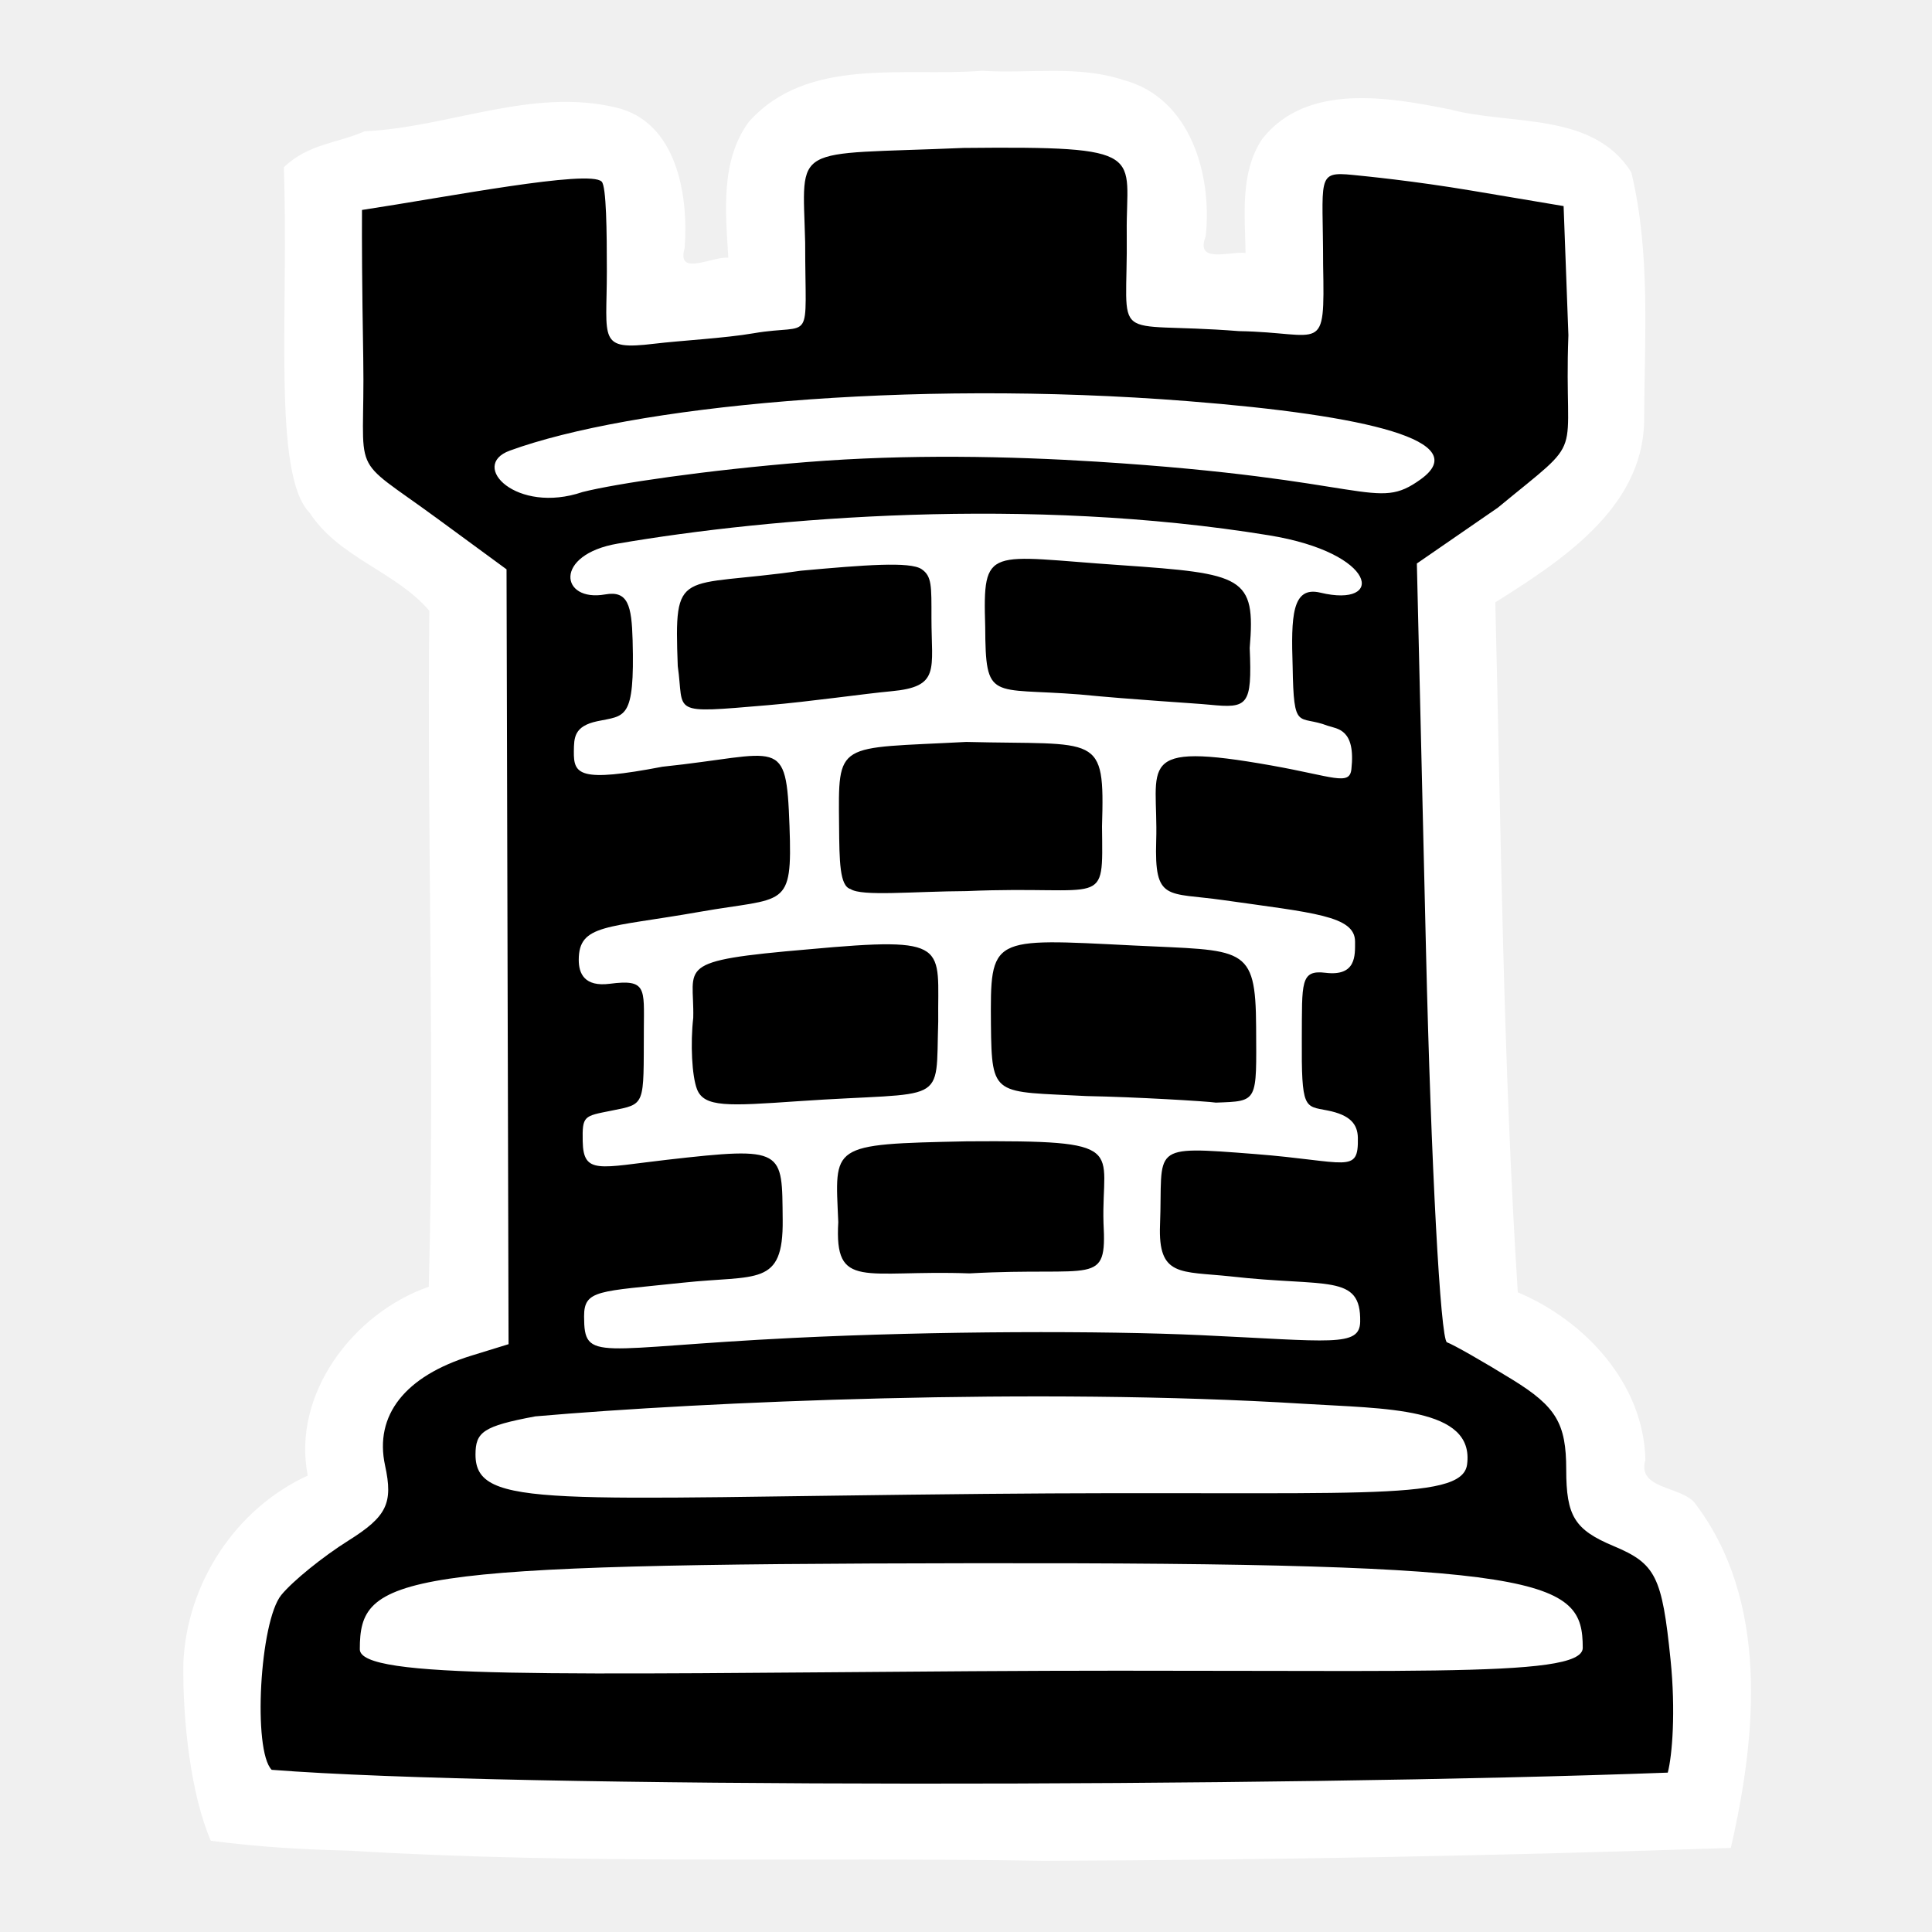
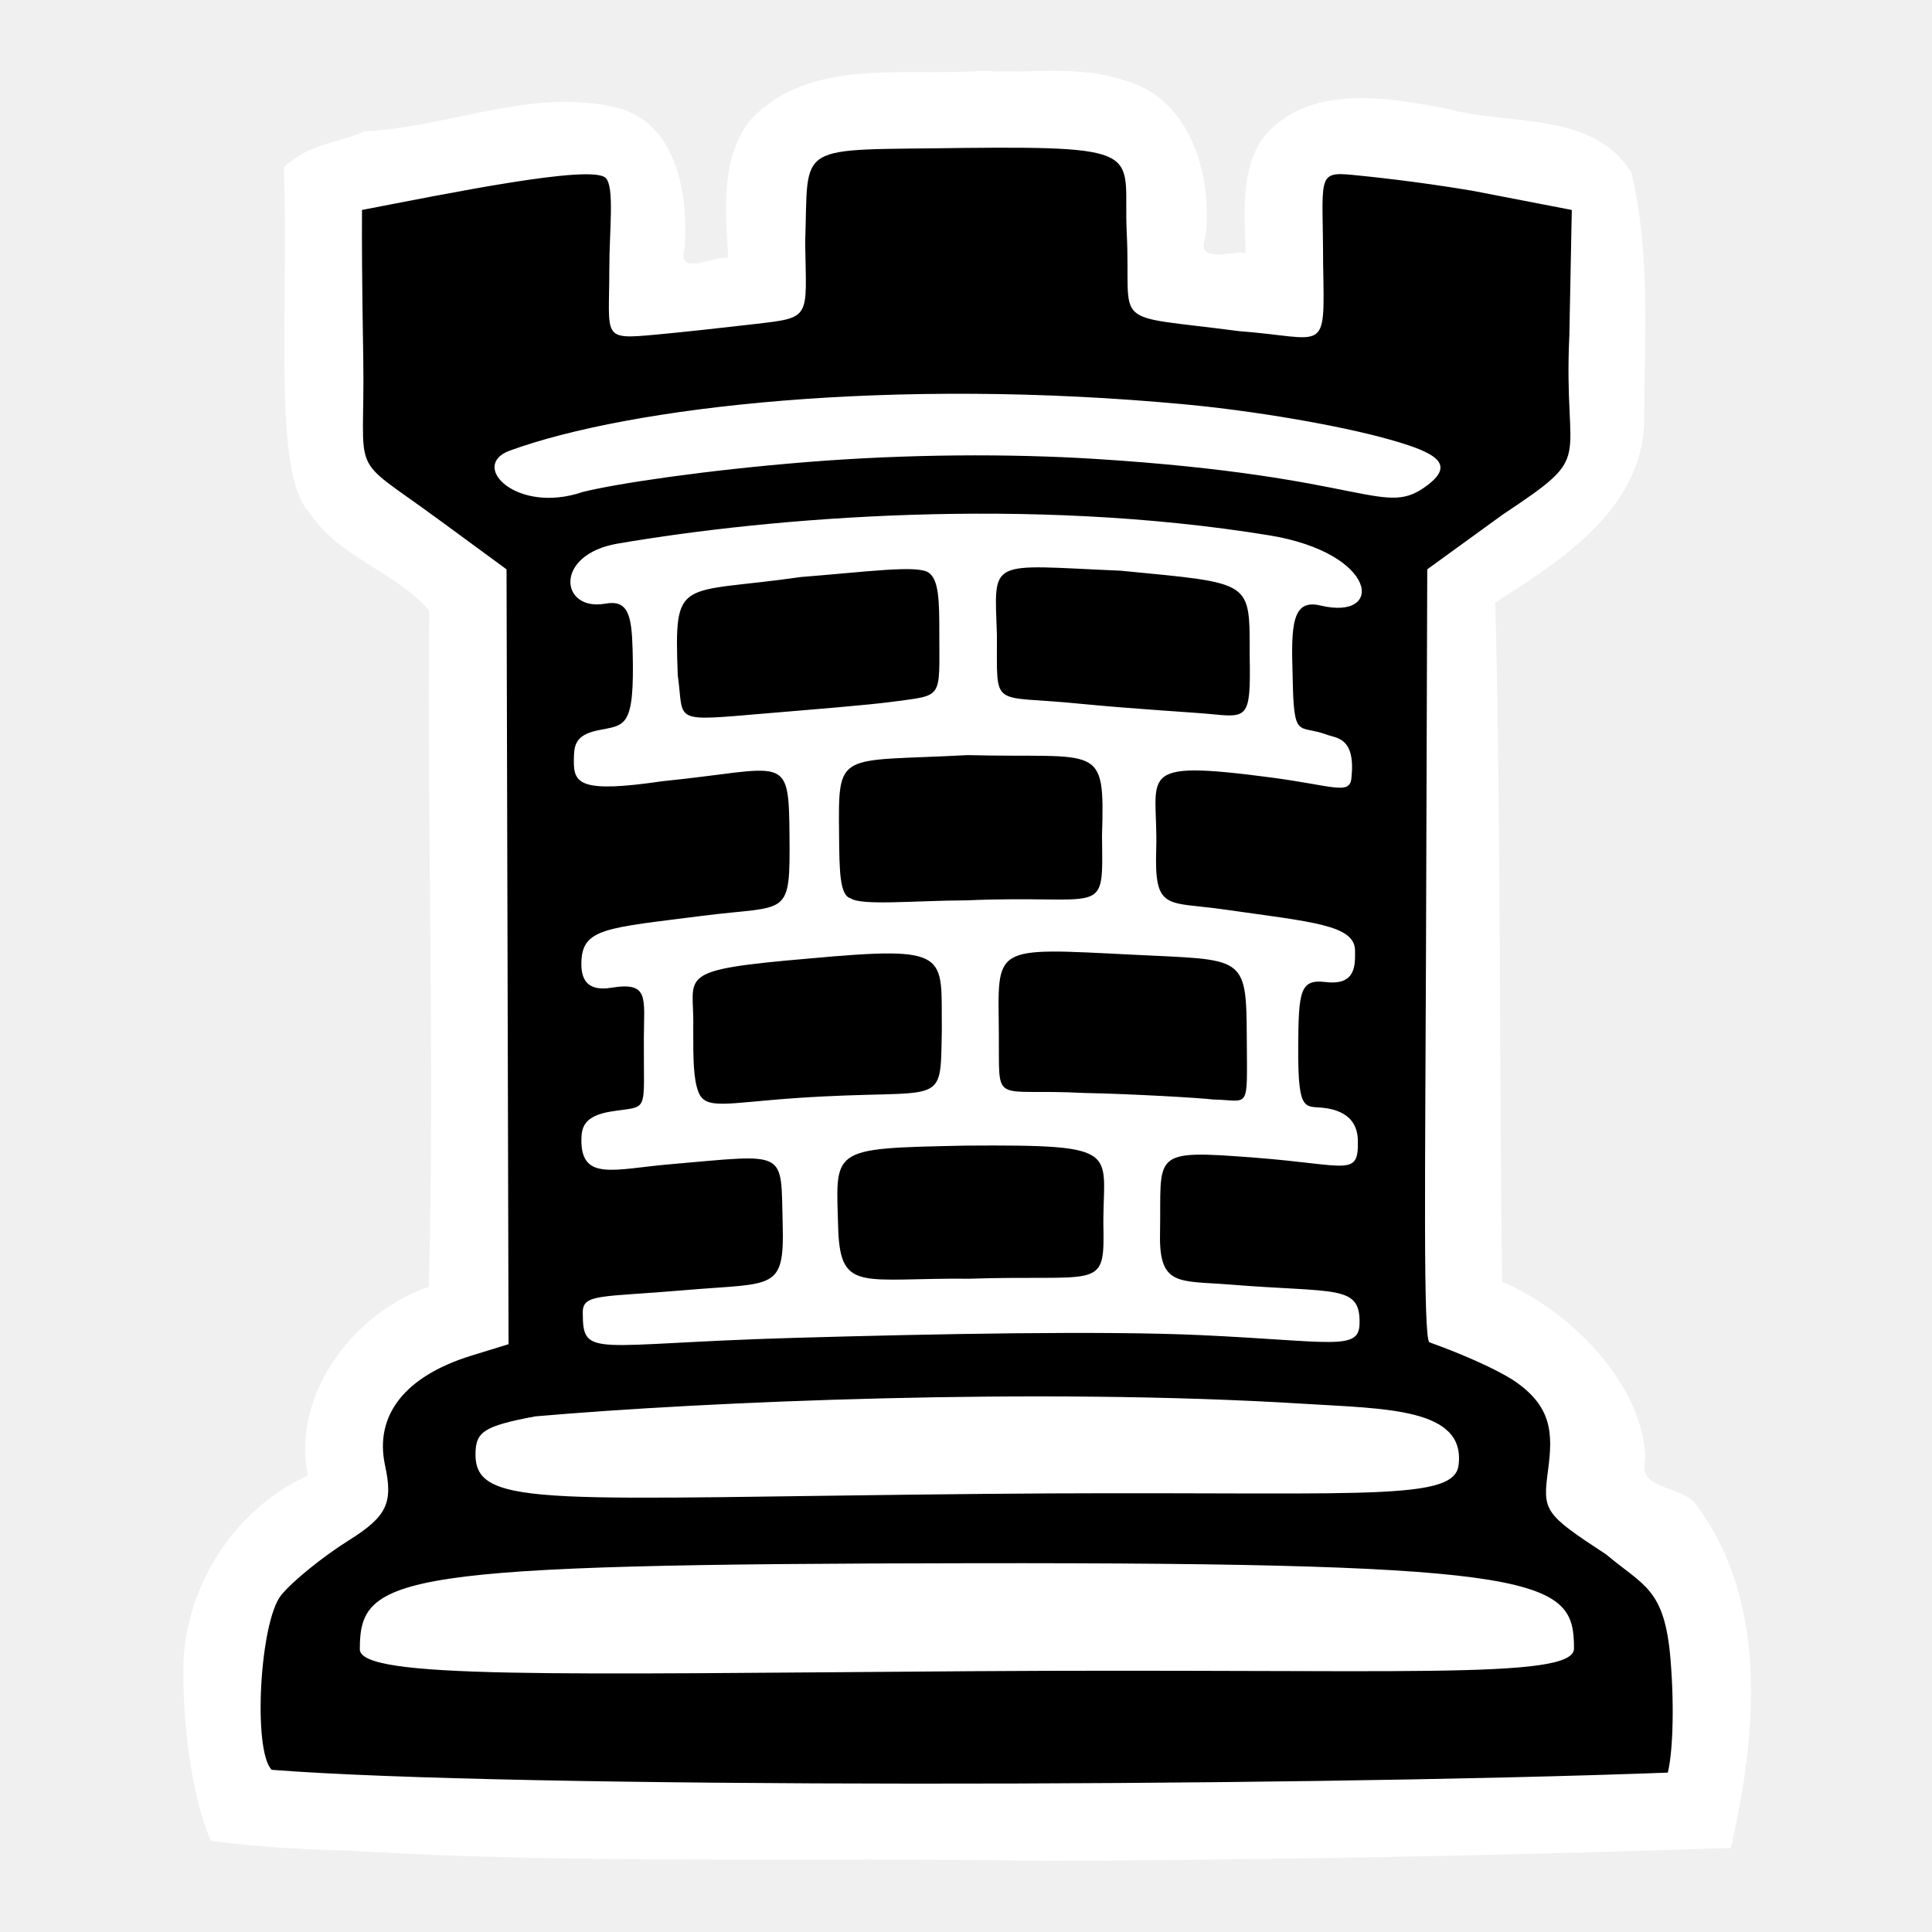
<svg xmlns="http://www.w3.org/2000/svg" version="1.0" width="300pt" height="300pt" viewBox="0 0 300 300" preserveAspectRatio="xMidYMid meet" id="svg2">
  <defs id="defs12">
    <filter style="color-interpolation-filters:sRGB;" id="filter18775">
      <feGaussianBlur in="SourceGraphic" stdDeviation="5.997" result="blur1" id="feGaussianBlur18721" />
      <feConvolveMatrix in="blur1" targetX="1" targetY="1" order="3 3" kernelMatrix="0 250 0 250 -1010 250 0 250 0 " result="convolve1" id="feConvolveMatrix18723" />
      <feComposite in="convolve1" in2="convolve1" k1="1" k2="1" k4="0.04" operator="arithmetic" result="composite1" id="feComposite18725" />
      <feColorMatrix in="composite1" values="0 0 0 0 0 0 0 0 0 0 0 0 0 0 0 -0.212 -0.715 -0.072 1 0 " result="color1" id="feColorMatrix18727" />
      <feGaussianBlur stdDeviation="0.61" result="blur2" id="feGaussianBlur18729" />
      <feColorMatrix values="1 0 0 0 0 0 1 0 0 0 0 0 1 0 0 0 0 0 2.7 -1 " result="color2" id="feColorMatrix18731" />
      <feFlood flood-color="rgb(255,255,255)" result="flood1" id="feFlood18733" />
      <feBlend in2="color2" mode="multiply" result="blend1" id="feBlend18735" />
      <feComponentTransfer in="blend1" result="component1" id="feComponentTransfer18743">
        <feFuncR type="discrete" tableValues="0 1 1 1" id="feFuncR18737" />
        <feFuncG type="discrete" tableValues="0 1 1 1" id="feFuncG18739" />
        <feFuncB type="discrete" tableValues="0 1 1 1" id="feFuncB18741" />
      </feComponentTransfer>
      <feGaussianBlur stdDeviation="0.61" result="blur3" id="feGaussianBlur18745" />
      <feColorMatrix in="blur3" values="0 0 0 0 0 0 0 0 0 0 0 0 0 0 0 -0.212 -0.715 -0.072 1 0 " result="color3" id="feColorMatrix18747" />
      <feColorMatrix values="1 0 0 0 0 0 1 0 0 0 0 0 1 0 0 0 0 0 1.9 -0.5 " result="color4" id="feColorMatrix18749" />
      <feFlood flood-color="rgb(0,0,0)" result="flood2" id="feFlood18751" />
      <feComposite in="flood2" in2="color4" operator="in" result="composite2" id="feComposite18753" />
      <feComposite in="composite2" in2="composite2" operator="arithmetic" k2="1" result="composite3" id="feComposite18755" />
      <feOffset dx="0" dy="0" result="offset1" id="feOffset18757" />
      <feFlood in="color4" flood-color="rgb(66,66,66)" result="flood3" id="feFlood18759" />
      <feComposite in="flood3" in2="color4" operator="out" result="composite4" id="feComposite18761" />
      <feComposite in="composite4" in2="composite4" operator="arithmetic" k2="1" result="composite5" id="feComposite18763" />
      <feMerge result="merge1" id="feMerge18769">
        <feMergeNode in="composite5" id="feMergeNode18765" />
        <feMergeNode in="offset1" id="feMergeNode18767" />
      </feMerge>
      <feColorMatrix values="1 0 0 0 0 0 1 0 0 0 0 0 1 0 0 0 0 0 1.3 0 " result="color5" flood-opacity="0.56" id="feColorMatrix18771" />
      <feComposite in="color5" in2="SourceGraphic" operator="in" result="composite8" id="feComposite18773" />
    </filter>
  </defs>
-   <g id="g847" style="filter:url(#filter18775)" transform="matrix(1.035804,0,0,1.079158,-8.144232,-2.372654)" />
-   <path style="fill:#ffffff;fill-opacity:1;stroke-width:2.581" d="m 152.461,10.988 c -12.059,0.971 -27.063,-2.272 -36.178,7.924 -4.463,6.077 -3.608,14.042 -3.189,21.107 -2.535,-0.229 -8.083,3.01 -6.785,-1.498 0.637,-8.238 -1.222,-19.661 -10.705,-21.838 -13.102,-3.102 -25.971,3.114 -39.004,3.705 -4.181,1.868 -8.744,1.926 -12.529,5.592 0.806,22.206 -1.852,47.77 4.037,53.676 4.511,6.947 13.278,9.043 18.559,15.178 -0.371,34.989 0.861,69.984 -0.086,104.969 -11.794,4.11 -21.287,16.739 -18.791,29.324 -11.264,5.174 -18.806,16.771 -19.32,29.135 -0.126,8.983 1.185,20.462 4.264,27.572 7.718,0.993 14.208,1.348 21.376,1.529 35.923,2.2 71.948,0.985 107.913,1.583 35.587,-0.125 71.174,-0.796 106.74,-2.001 4.034,-17.57 5.985,-38.447 -5.646,-53.619 -2.223,-2.594 -8.939,-2.064 -7.623,-6.627 -0.234,-11.805 -9.359,-21.639 -19.812,-26.027 -2.284,-35.664 -2.598,-71.399 -3.492,-107.143 10.149,-6.388 22.76,-14.517 23.105,-27.916 0.047,-12.901 1.049,-26.328 -1.99,-38.861 -5.957,-9.479 -18.754,-7.244 -28.118,-9.756 -9.519,-1.905 -22.333,-4.185 -29.206,4.606 -3.473,5.207 -2.654,11.917 -2.568,17.678 -2.383,-0.302 -7.902,1.761 -6.191,-2.592 1.035,-9.538 -2.367,-21.47 -12.695,-24.236 -7.118,-2.393 -14.734,-0.978 -22.062,-1.463 z" id="use843" />
-   <path style="fill:#000000;stroke-width:2.581" d="m 42.187,274.815 c -2.962,-2.995 -1.856,-23.051 1.497,-27.15 1.764,-2.157 6.458,-5.96 10.432,-8.451 5.955,-3.735 6.952,-5.781 5.677,-11.654 -1.692,-7.791 3.091,-13.879 13.403,-17.056 L 78.968,208.725 78.811,148.565 78.655,88.406 67.905,80.523 C 53.821,70.195 56.724,74.828 56.406,55.63 56.21,43.78 56.184,37.658 56.21,32.603 c 13.201,-2 35.31,-6.33 37.218,-4.401 0.733,0.741 0.804,7.741 0.804,13.926 0,10.656 -1.46,12.312 7.378,11.245 4.029,-0.486 10.963,-0.857 15.397,-1.622 9.487,-1.637 8.019,2.332 8.019,-14.075 -0.376,-15.62 -2.482,-13.544 24.587,-14.704 29.111,-0.296 25.204,0.835 25.347,13.191 0.207,17.889 -3.181,13.626 17.427,15.254 13.079,0.211 13.331,3.923 13.067,-10.298 0,-13.583 -1.167,-14.538 4.612,-13.955 1.854,0.187 9.328,0.902 18.533,2.45 l 14.197,2.387 0.744,20.045 c -0.756,20.2 3.127,15.166 -10.955,26.783 l -12.576,8.671 1.42,60.138 c 0.781,33.076 2.246,60.434 3.256,60.797 1.01,0.362 5.59,2.973 10.177,5.801 6.772,4.175 8.34,6.797 8.34,13.947 0,7.247 1.302,9.351 7.357,11.888 6.547,2.743 7.521,4.685 8.844,17.655 0.818,8.015 0.26,14.893 -0.433,17.527 C 198.75,277.5 79.005,277.708 42.187,274.815 Z M 245.768,255.876 c 0,-10.616 -5.257,-13.265 -94.729,-13.14 -89.794,0.125 -95.167,1.825 -95.167,13.367 0,4.679 30.543,3.836 94.948,3.401 65.361,-0.441 94.948,1.349 94.948,-3.628 z m -17.963,-28.451 c 1.216,-8.962 -12.71,-8.662 -25.397,-9.449 -41.265,-2.561 -93.013,-0.333 -119.281,1.957 -8.135,1.52 -9.292,2.435 -9.292,5.945 0,8.48 11.823,6.726 79.095,6.091 56.481,-0.534 74.068,1.397 74.874,-4.544 z m -16.597,-22.191 c 0.14,-7.526 -5.215,-5.337 -20.122,-7.037 -7.803,-0.825 -11.274,0.108 -10.958,-8.002 0.475,-12.192 -1.947,-12.293 14.733,-10.999 14.322,1.111 16.095,3.186 15.988,-2.51 -0.04,-2.116 -1.166,-3.557 -4.732,-4.257 -3.566,-0.7 -4.039,-0.075 -3.973,-11.28 0.05,-8.55 -0.263,-10.577 3.674,-10.096 4.817,0.589 4.594,-2.729 4.594,-4.843 0,-4.033 -6.549,-4.46 -20.478,-6.444 -8.723,-1.243 -10.698,0.295 -10.4,-9.211 0.368,-11.705 -3.68,-15.532 17.926,-11.685 9.565,1.703 12.096,3.188 12.383,0.579 0.69,-6.269 -2.197,-6.256 -3.683,-6.757 -4.59,-1.765 -5.269,1.063 -5.44,-9.207 -0.242,-7.691 -0.144,-12.529 4.299,-11.459 10.075,2.427 8.991,-6.137 -7.968,-8.903 -37.311,-6.087 -77.186,-2.816 -101.134,1.288 -10.013,1.716 -8.922,9.131 -1.935,7.889 3.537,-0.629 4.103,1.729 4.251,7.136 0.343,12.501 -1.167,11.63 -5.503,12.559 -3.602,0.771 -3.595,2.558 -3.622,4.663 -0.047,3.604 0.775,4.885 13.75,2.4 18.407,-1.917 19.217,-5.06 19.735,9.207 0.472,13.028 -0.643,10.978 -13.942,13.324 -14.413,2.542 -18.783,1.863 -18.783,7.468 0,2.072 0.85,4.22 4.839,3.7 5.711,-0.745 5.299,0.71 5.27,6.994 -0.057,12.072 0.355,11.641 -5.098,12.725 -4.22,0.838 -4.473,0.77 -4.397,4.754 0.1,5.219 2.601,4.058 13.076,2.862 18.411,-2.103 17.862,-1.588 17.977,9.335 0.11,10.424 -3.983,8.514 -15.503,9.748 -13.068,1.4 -15.352,1.048 -15.336,5.244 0.02,7.228 1.759,4.847 32.365,3.337 22.366,-1.104 48.335,-1.131 63.367,-0.436 20.23,0.935 24.707,1.891 24.781,-2.084 z m -81.041,-15.468 c -0.496,-12.014 -1.554,-12.094 19.951,-12.541 25.55,-0.178 20.88,0.969 21.232,12.665 0.538,10.001 -1.269,6.765 -20.8,7.841 -16.462,-0.588 -20.997,2.68 -20.383,-7.965 z m -21.948,-20.664 c -0.773,-2.037 -1.031,-7.009 -0.573,-11.048 0.213,-8.131 -3.26,-8.835 17.94,-10.648 22.297,-2.037 19.965,-0.633 20.102,11.197 -0.421,13.387 1.638,10.776 -21.767,12.392 -10.871,0.75 -14.61,0.985 -15.702,-1.892 z m 60.565,1.098 c -14.449,-0.769 -14.794,0.286 -14.912,-11.1 -0.095,-13.789 -0.167,-13.402 22.099,-12.287 17.205,0.862 19.017,-0.185 19.078,12.684 0.055,11.709 0.368,11.477 -6.248,11.717 -1.411,-0.211 -12.514,-0.878 -20.018,-1.015 z M 132.081,138.054 c -1.712,-0.456 -1.739,-4.364 -1.789,-9.808 -0.124,-13.339 -0.542,-11.956 19.746,-13.039 20.661,0.522 21.519,-1.521 21.082,13.112 0.128,13.039 0.867,9.104 -21.022,10.05 -8.264,0.042 -16.293,0.858 -18.017,-0.315 z m -26.839,-34.625 c -0.577,-15.593 0.132,-12.069 19.124,-14.809 9.865,-0.896 16.941,-1.451 18.733,-0.244 1.621,1.092 1.536,2.646 1.536,7.557 0,8.095 1.42,10.707 -6.287,11.409 -4.021,0.366 -12.601,1.608 -19.114,2.159 -15.514,1.313 -12.929,1.289 -13.992,-6.072 z m 62.383,4.404 c -13.804,-1.095 -14.579,1.168 -14.643,-10.52 -0.386,-12.802 0.354,-10.948 21.058,-9.554 19.043,1.32 20.952,1.756 20.014,12.859 0.387,9.018 -0.31,9.393 -6.239,8.81 -2.443,-0.24 -11.722,-0.765 -20.19,-1.595 z M 125.335,71.745 c 15.586,-1.25 31.558,-0.901 44.908,-0.062 42.847,2.692 43.299,7.855 50.378,2.734 8.173,-5.912 -8.031,-9.913 -36.194,-12.129 -43.975,-3.46 -86.615,0.874 -105.27,7.686 -6.381,2.33 1.081,9.915 11.298,6.428 5.158,-1.31 19.294,-3.408 34.88,-4.658 z" id="path22710" />
+   <path style="fill:#ffffff;fill-opacity:1;stroke-width:2.581" d="m 152.461,10.988 c -12.059,0.971 -27.063,-2.272 -36.178,7.924 -4.463,6.077 -3.608,14.042 -3.189,21.107 -2.535,-0.229 -8.083,3.01 -6.785,-1.498 0.637,-8.238 -1.222,-19.661 -10.705,-21.838 -13.102,-3.102 -25.971,3.114 -39.004,3.705 -4.181,1.868 -8.744,1.926 -12.529,5.592 0.806,22.206 -1.852,47.77 4.037,53.676 4.511,6.947 13.278,9.043 18.559,15.178 -0.371,34.989 0.861,69.984 -0.086,104.969 -11.794,4.11 -21.287,16.739 -18.791,29.324 -11.264,5.174 -18.806,16.771 -19.32,29.135 -0.126,8.983 1.185,20.462 4.264,27.572 7.718,0.993 14.208,1.348 21.376,1.529 35.923,2.2 71.948,0.985 107.913,1.583 35.587,-0.125 71.174,-0.796 106.74,-2.001 4.034,-17.57 5.985,-38.447 -5.646,-53.619 -2.223,-2.594 -8.939,-2.064 -7.623,-6.627 -0.234,-11.805 -11.799,-23.266 -22.252,-27.654 -0.454,-33.834 -0.158,-69.772 -1.052,-105.516 10.149,-6.388 22.76,-14.517 23.105,-27.916 0.047,-12.901 1.049,-26.328 -1.99,-38.861 -5.957,-9.479 -18.754,-7.244 -28.118,-9.756 -9.519,-1.905 -22.333,-4.185 -29.206,4.606 -3.473,5.207 -2.654,11.917 -2.568,17.678 -2.383,-0.302 -7.902,1.761 -6.191,-2.592 1.035,-9.538 -2.367,-21.47 -12.695,-24.236 -7.118,-2.393 -14.734,-0.978 -22.062,-1.463 z" id="use843" />
+   <path style="fill:#000000;stroke-width:2.581" d="m 42.187,274.815 c -2.962,-2.995 -1.856,-23.051 1.497,-27.15 1.764,-2.157 6.458,-5.96 10.432,-8.451 5.955,-3.735 6.952,-5.781 5.677,-11.654 -1.692,-7.791 3.091,-13.879 13.403,-17.056 L 78.968,208.725 78.811,148.565 78.655,88.406 67.905,80.523 C 53.821,70.195 56.724,74.828 56.406,55.63 56.21,43.78 56.184,37.658 56.21,32.603 c 12.916,-2.475 35.622,-7.163 37.837,-4.972 1.411,1.396 0.566,8.026 0.566,14.211 0,10.656 -1.284,10.908 7.262,10.118 4.177,-0.387 10.345,-1.063 15.132,-1.62 9.112,-1.061 8.193,-0.747 8.019,-12.664 0.566,-15.889 -2.011,-14.284 24.587,-14.704 29.111,-0.296 24.736,0.85 25.347,13.191 0.745,15.063 -3.181,12.549 17.427,15.254 13.617,1.018 13.331,3.923 13.067,-10.298 0,-13.583 -1.167,-14.538 4.612,-13.955 1.854,0.187 9.328,0.902 18.533,2.45 l 15.468,2.988 -0.38,19.518 c -0.979,20.55 4.307,18.048 -10.29,27.744 l -11.774,8.541 -0.195,59.233 c -0.109,33.085 -0.47,60.434 0.54,60.797 1.01,0.362 8.306,2.973 12.893,5.801 6.197,4.07 6.281,8.33 5.52,14.052 -0.842,6.326 -0.682,6.74 9.028,13.089 5.868,4.936 9.088,5.26 9.993,16.349 0.656,8.03 0.26,14.893 -0.433,17.527 C 198.75,277.5 79.005,277.708 42.187,274.815 Z M 244.41,255.98 c 0,-10.616 -3.899,-13.37 -93.371,-13.245 -89.794,0.125 -95.167,1.825 -95.167,13.367 0,4.679 30.543,3.836 94.948,3.401 65.361,-0.441 93.59,1.453 93.59,-3.523 z m -17.935,-28.408 c 1.216,-8.962 -11.38,-8.81 -24.067,-9.597 -41.265,-2.561 -93.013,-0.333 -119.281,1.957 -8.135,1.52 -9.292,2.435 -9.292,5.945 0,8.48 11.823,6.726 79.095,6.091 56.481,-0.534 72.739,1.545 73.545,-4.396 z m -15.369,-21.933 c 0.194,-6.274 -3.594,-4.824 -20.335,-6.19 -7.692,-0.601 -10.801,0.296 -10.643,-7.818 0.246,-12.651 -1.785,-13.15 14.895,-11.856 14.322,1.111 15.932,3.026 15.826,-2.67 -0.04,-2.116 -0.963,-4.262 -4.528,-4.961 -3.566,-0.7 -4.8,1.535 -4.735,-9.671 0.05,-8.55 0.295,-10.465 4.232,-9.984 4.817,0.589 4.594,-2.729 4.594,-4.843 0,-4.033 -6.549,-4.46 -20.478,-6.444 -8.723,-1.243 -10.698,0.295 -10.4,-9.211 0.368,-11.705 -3.883,-14.109 17.722,-11.278 9.633,1.262 12.299,2.781 12.586,0.172 0.69,-6.269 -2.197,-6.256 -3.683,-6.757 -4.59,-1.765 -5.269,1.063 -5.44,-9.207 -0.242,-7.691 -0.144,-11.971 4.299,-10.901 10.075,2.427 8.991,-8.132 -7.968,-10.899 -37.311,-6.087 -77.186,-2.816 -101.134,1.288 -10.013,1.716 -8.922,10.569 -1.935,9.326 3.537,-0.629 4.103,1.729 4.251,7.136 0.343,12.501 -1.167,11.63 -5.503,12.559 -3.602,0.771 -3.595,2.558 -3.622,4.663 -0.047,3.604 0.978,5.088 13.75,3.213 19.22,-1.917 19.624,-4.654 19.735,8.394 0.11,13.037 -0.142,10.788 -13.535,12.51 -15.023,1.932 -18.783,1.863 -18.783,7.468 0,2.072 0.665,4.348 4.636,3.7 5.934,-0.968 5.096,1.523 5.066,7.807 -0.057,12.072 0.913,10.438 -5.098,11.41 -4.247,0.687 -4.59,2.528 -4.6,4.442 -0.034,6.439 5.217,4.48 13.766,3.748 18.493,-1.584 17.172,-2.402 17.49,9.335 0.283,10.421 -1.395,9.03 -15.188,10.214 -13.094,1.124 -15.871,0.52 -15.854,3.471 0.02,7.228 1.352,4.847 32.568,3.947 22.384,-0.646 48.335,-1.131 63.367,-0.436 20.23,0.935 24.551,2.465 24.679,-1.677 z m -80.939,-14.437 c -0.334,-12.987 -1.757,-12.864 19.748,-13.311 25.55,-0.178 21.084,0.766 21.435,13.435 0.131,8.985 -1.269,6.601 -20.8,7.231 -16.573,-0.142 -19.941,2.142 -20.383,-7.355 z m -21.725,-21.663 c -0.773,-2.037 -0.808,-5.005 -0.796,-10.048 0.213,-8.131 -3.26,-8.835 17.94,-10.648 22.297,-2.037 20.523,-0.744 20.661,11.085 -0.259,12.576 0.755,8.965 -22.65,10.581 -10.871,0.75 -14.063,1.907 -15.155,-0.97 z m 59.855,0.175 c -14.449,-0.769 -13.079,2.208 -13.197,-9.178 -0.095,-13.789 -1.395,-13.402 20.872,-12.287 17.205,0.862 17.566,-0.073 17.627,12.796 0.055,11.709 0.551,9.778 -5.283,9.684 -1.411,-0.211 -12.514,-0.878 -20.018,-1.015 z M 132.081,139.491 c -1.712,-0.456 -1.739,-4.364 -1.789,-9.808 -0.124,-13.339 -0.338,-11.346 19.95,-12.429 20.661,0.522 21.315,-2.131 20.879,12.502 0.128,13.039 0.867,9.104 -21.022,10.05 -8.264,0.042 -16.293,0.858 -18.017,-0.315 z m -26.839,-34.625 c -0.577,-15.593 0.132,-12.528 19.124,-15.268 10.17,-0.795 18.026,-1.898 19.818,-0.691 1.621,1.092 1.672,4.456 1.672,9.367 0,10.329 0.654,9.618 -7.043,10.667 -4,0.545 -12.862,1.242 -19.376,1.793 -15.514,1.313 -13.133,1.492 -14.196,-5.869 z m 62.383,4.404 c -13.966,-1.419 -12.761,1.049 -12.825,-10.639 -0.386,-12.114 -1.567,-10.896 19.24,-10.011 20.873,2.032 19.948,1.439 20.014,13.434 0.164,9.576 -0.31,9.393 -6.239,8.81 -2.443,-0.24 -11.722,-0.765 -20.19,-1.595 z M 125.335,71.745 c 15.586,-1.25 31.453,-1.319 44.803,-0.48 42.847,2.692 44.725,9.339 51.631,3.988 4.231,-3.278 1.058,-5.017 -5.955,-6.992 -8.091,-2.279 -21.166,-4.464 -31.596,-5.45 -45.738,-4.323 -86.406,0.352 -105.062,7.164 -6.381,2.33 1.081,9.915 11.298,6.428 5.158,-1.31 19.294,-3.408 34.88,-4.658 z" id="path22710" />
</svg>
